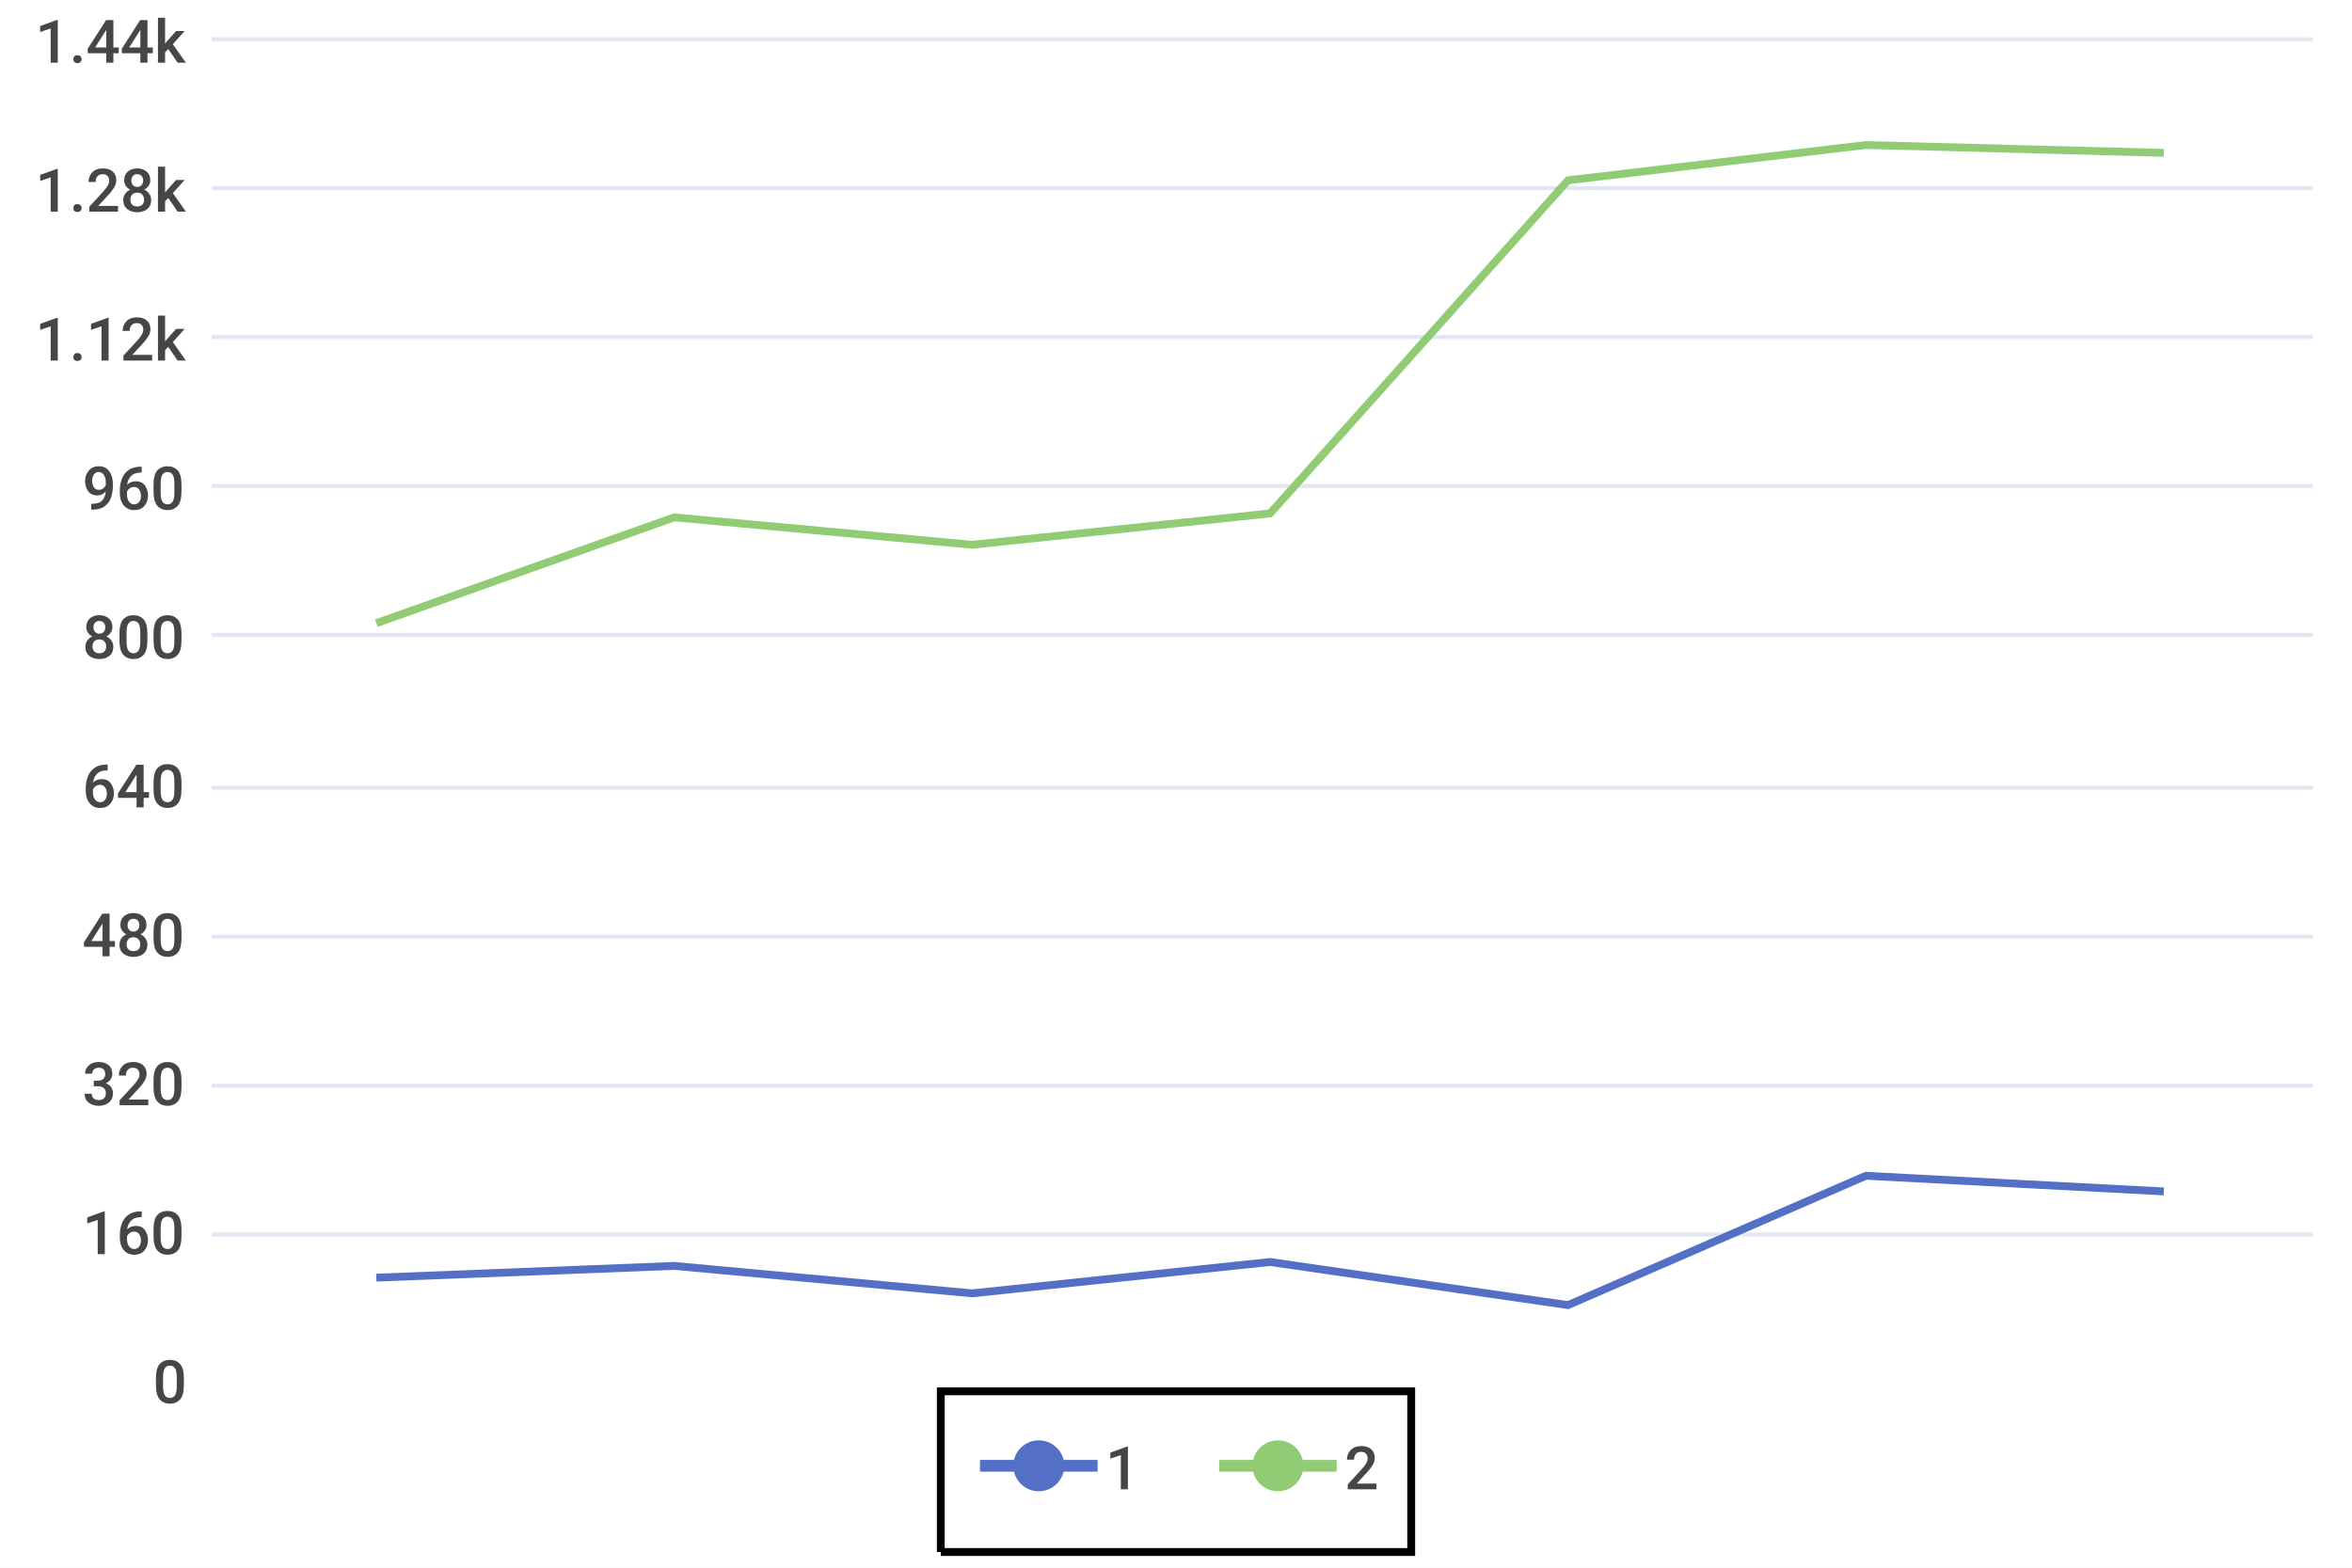
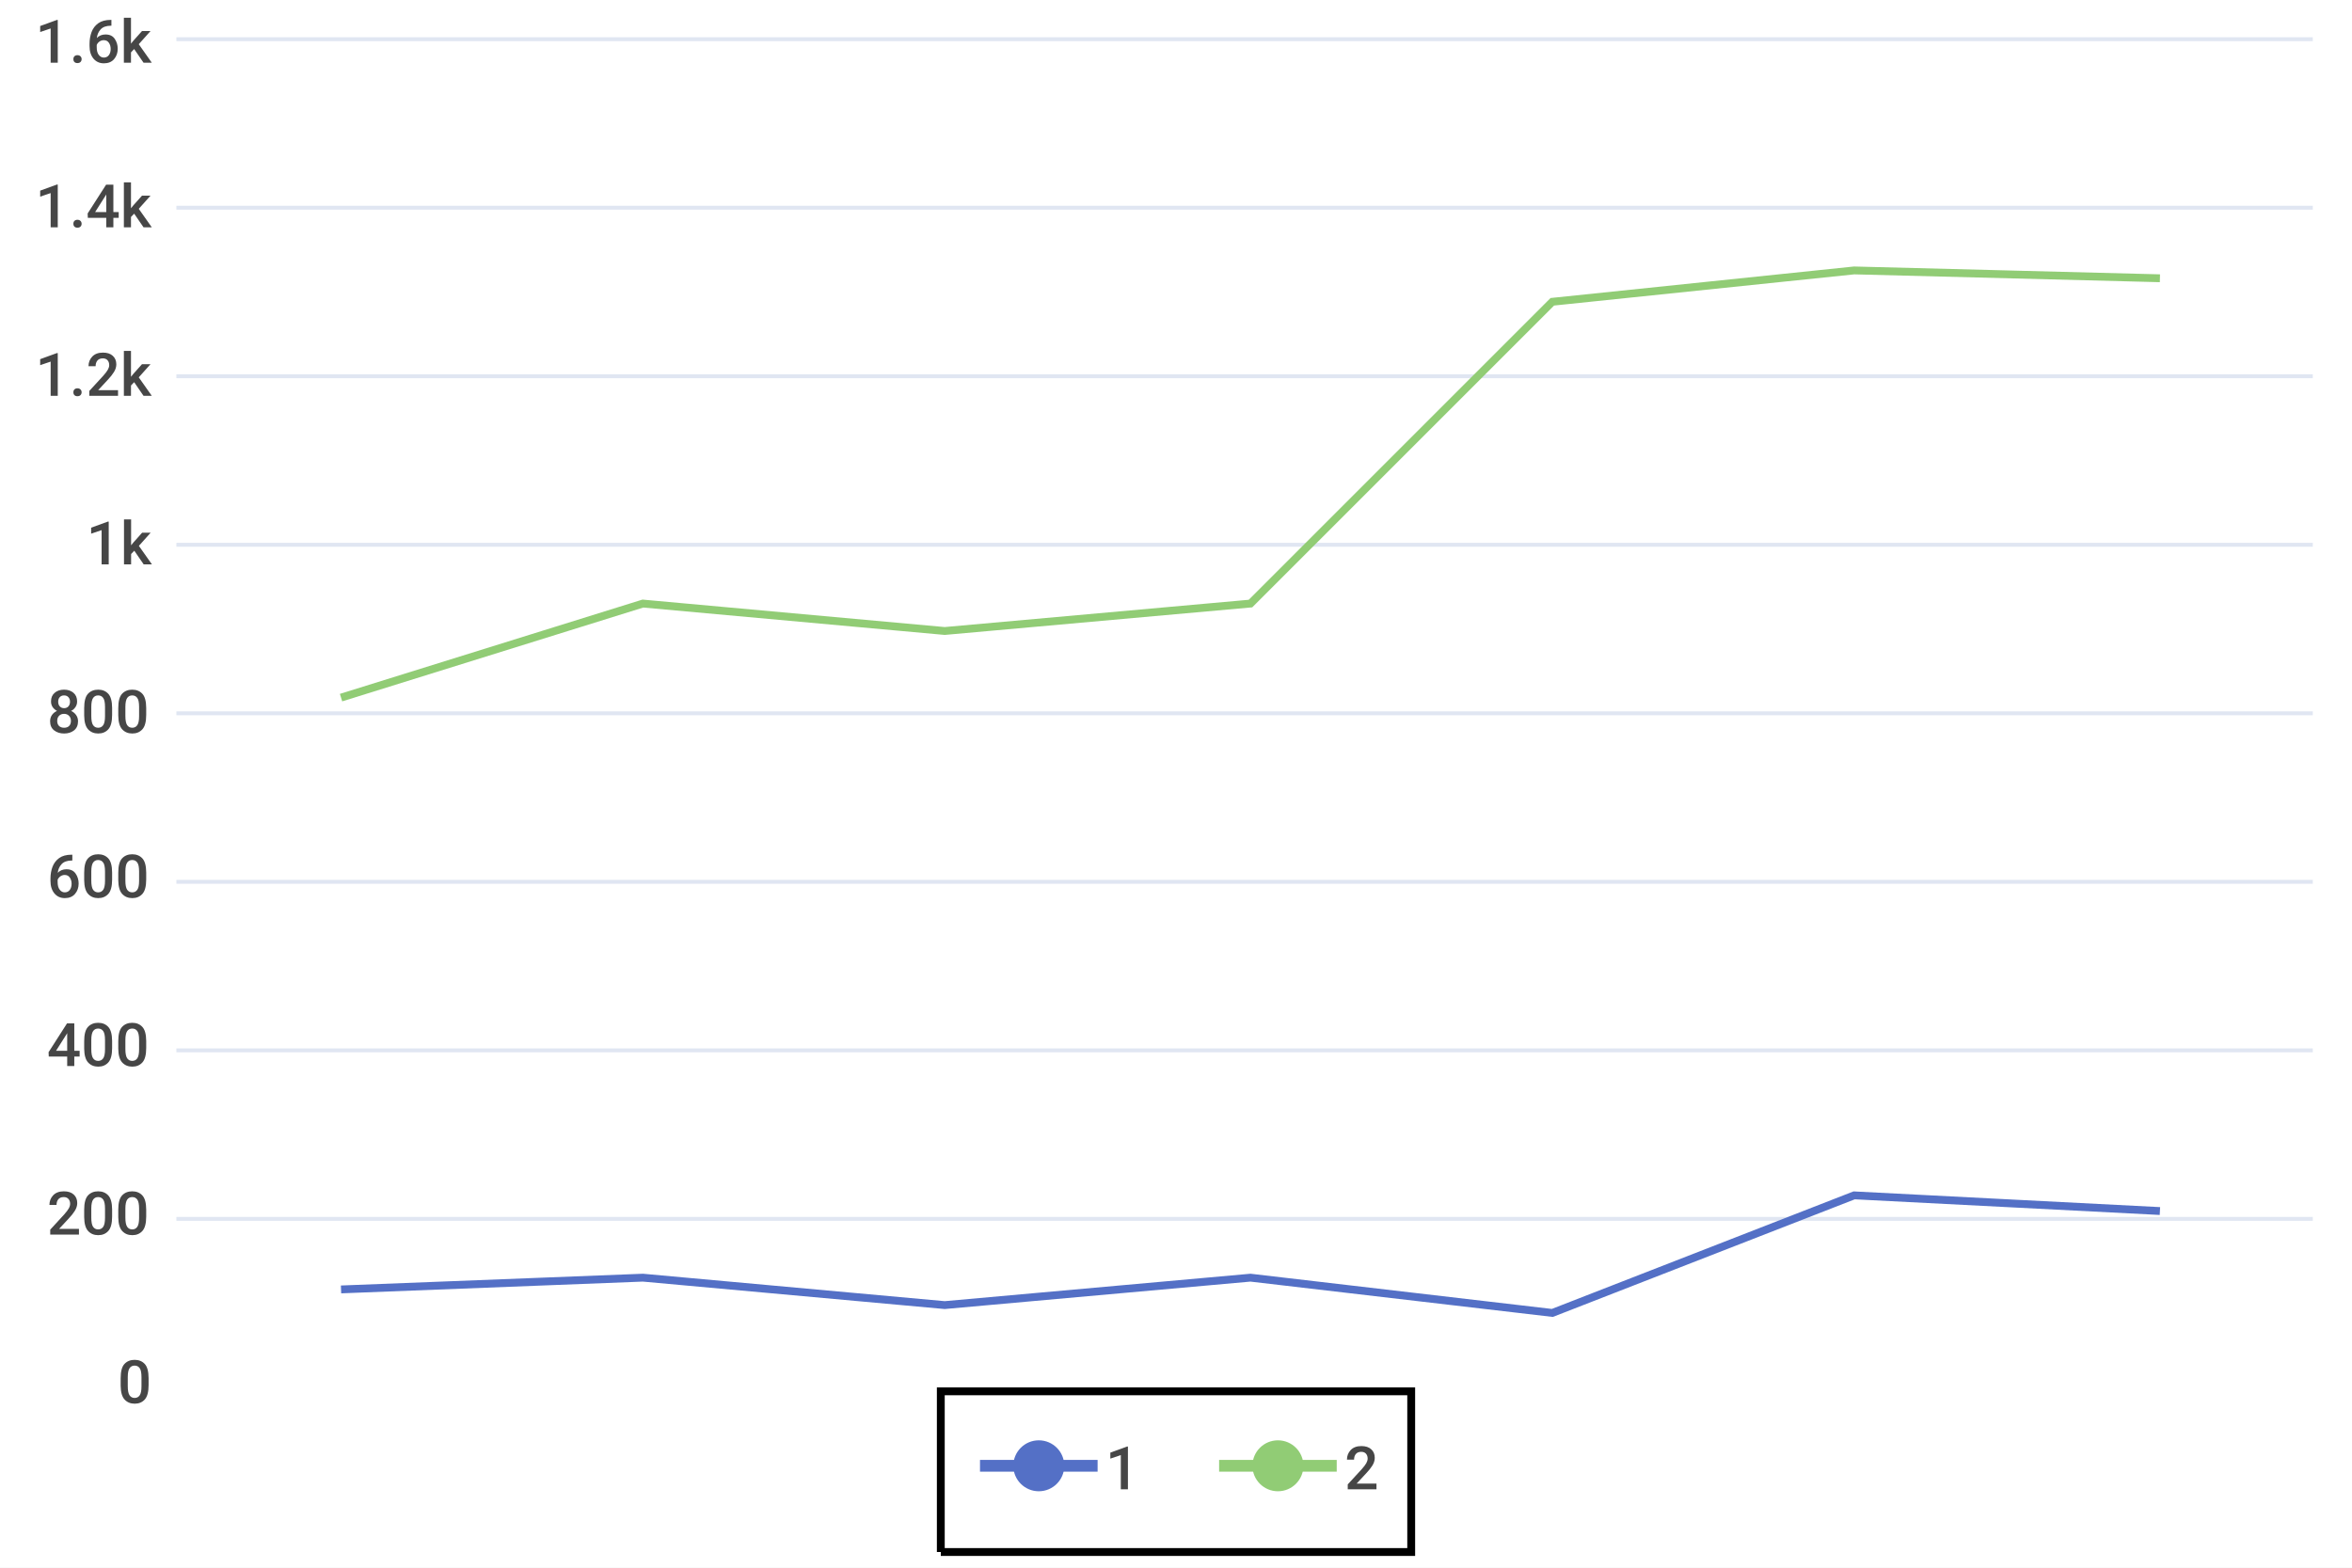
<svg xmlns="http://www.w3.org/2000/svg" viewBox="0 0 600 400">
  <path d="M 0 0 L 600 0 L 600 400 L 0 400 L 0 0" style="stroke:none;fill:white" />
  <path d="M 250 374 L 280 374" style="stroke-width:3;stroke:rgb(84,112,198);fill:none" />
  <circle cx="265" cy="374" r="5" style="stroke-width:3;stroke:rgb(84,112,198);fill:rgb(84,112,198)" />
  <text x="282" y="380" style="stroke:none;fill:rgb(70,70,70);font-size:15.3px;font-family:'Roboto Medium',sans-serif">1</text>
  <path d="M 311 374 L 341 374" style="stroke-width:3;stroke:rgb(145,204,117);fill:none" />
  <circle cx="326" cy="374" r="5" style="stroke-width:3;stroke:rgb(145,204,117);fill:rgb(145,204,117)" />
  <text x="343" y="380" style="stroke:none;fill:rgb(70,70,70);font-size:15.3px;font-family:'Roboto Medium',sans-serif">2</text>
  <path d="M 240 396 L 240 355 L 360 355 L 360 396 L 240 396" style="stroke-width:2;stroke:black;fill:none" />
-   <text x="9" y="16" style="stroke:none;fill:rgb(70,70,70);font-size:15.3px;font-family:'Roboto Medium',sans-serif">1.44k</text>
-   <text x="9" y="54" style="stroke:none;fill:rgb(70,70,70);font-size:15.3px;font-family:'Roboto Medium',sans-serif">1.28k</text>
-   <text x="9" y="92" style="stroke:none;fill:rgb(70,70,70);font-size:15.3px;font-family:'Roboto Medium',sans-serif">1.12k</text>
-   <text x="21" y="130" style="stroke:none;fill:rgb(70,70,70);font-size:15.3px;font-family:'Roboto Medium',sans-serif">960</text>
-   <text x="21" y="168" style="stroke:none;fill:rgb(70,70,70);font-size:15.3px;font-family:'Roboto Medium',sans-serif">800</text>
-   <text x="21" y="206" style="stroke:none;fill:rgb(70,70,70);font-size:15.3px;font-family:'Roboto Medium',sans-serif">640</text>
-   <text x="21" y="244" style="stroke:none;fill:rgb(70,70,70);font-size:15.3px;font-family:'Roboto Medium',sans-serif">480</text>
-   <text x="21" y="282" style="stroke:none;fill:rgb(70,70,70);font-size:15.3px;font-family:'Roboto Medium',sans-serif">320</text>
-   <text x="21" y="320" style="stroke:none;fill:rgb(70,70,70);font-size:15.3px;font-family:'Roboto Medium',sans-serif">160</text>
-   <text x="39" y="358" style="stroke:none;fill:rgb(70,70,70);font-size:15.3px;font-family:'Roboto Medium',sans-serif">0</text>
-   <path d="M 54 10 L 590 10" style="stroke-width:1;stroke:rgb(224,230,242);fill:none" />
-   <path d="M 54 48 L 590 48" style="stroke-width:1;stroke:rgb(224,230,242);fill:none" />
-   <path d="M 54 86 L 590 86" style="stroke-width:1;stroke:rgb(224,230,242);fill:none" />
-   <path d="M 54 124 L 590 124" style="stroke-width:1;stroke:rgb(224,230,242);fill:none" />
-   <path d="M 54 162 L 590 162" style="stroke-width:1;stroke:rgb(224,230,242);fill:none" />
-   <path d="M 54 201 L 590 201" style="stroke-width:1;stroke:rgb(224,230,242);fill:none" />
-   <path d="M 54 239 L 590 239" style="stroke-width:1;stroke:rgb(224,230,242);fill:none" />
-   <path d="M 54 277 L 590 277" style="stroke-width:1;stroke:rgb(224,230,242);fill:none" />
-   <path d="M 54 315 L 590 315" style="stroke-width:1;stroke:rgb(224,230,242);fill:none" />
-   <path d="M 96 326 L 172 323 L 248 330 L 324 322 L 400 333 L 476 300 L 552 304" style="stroke-width:2;stroke:rgb(84,112,198);fill:none" />
-   <path d="M 96 159 L 172 132 L 248 139 L 324 131 L 400 46 L 476 37 L 552 39" style="stroke-width:2;stroke:rgb(145,204,117);fill:none" />
+   <text x="9" y="16" style="stroke:none;fill:rgb(70,70,70);font-size:15.3px;font-family:'Roboto Medium',sans-serif">1.6k</text>
+   <text x="9" y="58" style="stroke:none;fill:rgb(70,70,70);font-size:15.3px;font-family:'Roboto Medium',sans-serif">1.4k</text>
+   <text x="9" y="101" style="stroke:none;fill:rgb(70,70,70);font-size:15.3px;font-family:'Roboto Medium',sans-serif">1.2k</text>
+   <text x="22" y="144" style="stroke:none;fill:rgb(70,70,70);font-size:15.3px;font-family:'Roboto Medium',sans-serif">1k</text>
+   <text x="12" y="187" style="stroke:none;fill:rgb(70,70,70);font-size:15.3px;font-family:'Roboto Medium',sans-serif">800</text>
+   <text x="12" y="229" style="stroke:none;fill:rgb(70,70,70);font-size:15.3px;font-family:'Roboto Medium',sans-serif">600</text>
+   <text x="12" y="272" style="stroke:none;fill:rgb(70,70,70);font-size:15.3px;font-family:'Roboto Medium',sans-serif">400</text>
+   <text x="12" y="315" style="stroke:none;fill:rgb(70,70,70);font-size:15.3px;font-family:'Roboto Medium',sans-serif">200</text>
+   <text x="30" y="358" style="stroke:none;fill:rgb(70,70,70);font-size:15.3px;font-family:'Roboto Medium',sans-serif">0</text>
+   <path d="M 45 10 L 590 10" style="stroke-width:1;stroke:rgb(224,230,242);fill:none" />
+   <path d="M 45 53 L 590 53" style="stroke-width:1;stroke:rgb(224,230,242);fill:none" />
+   <path d="M 45 96 L 590 96" style="stroke-width:1;stroke:rgb(224,230,242);fill:none" />
+   <path d="M 45 139 L 590 139" style="stroke-width:1;stroke:rgb(224,230,242);fill:none" />
+   <path d="M 45 182 L 590 182" style="stroke-width:1;stroke:rgb(224,230,242);fill:none" />
+   <path d="M 45 225 L 590 225" style="stroke-width:1;stroke:rgb(224,230,242);fill:none" />
+   <path d="M 45 268 L 590 268" style="stroke-width:1;stroke:rgb(224,230,242);fill:none" />
+   <path d="M 45 311 L 590 311" style="stroke-width:1;stroke:rgb(224,230,242);fill:none" />
+   <path d="M 87 329 L 164 326 L 241 333 L 319 326 L 396 335 L 473 305 L 551 309" style="stroke-width:2;stroke:rgb(84,112,198);fill:none" />
+   <path d="M 87 178 L 164 154 L 241 161 L 319 154 L 396 77 L 473 69 L 551 71" style="stroke-width:2;stroke:rgb(145,204,117);fill:none" />
</svg>
